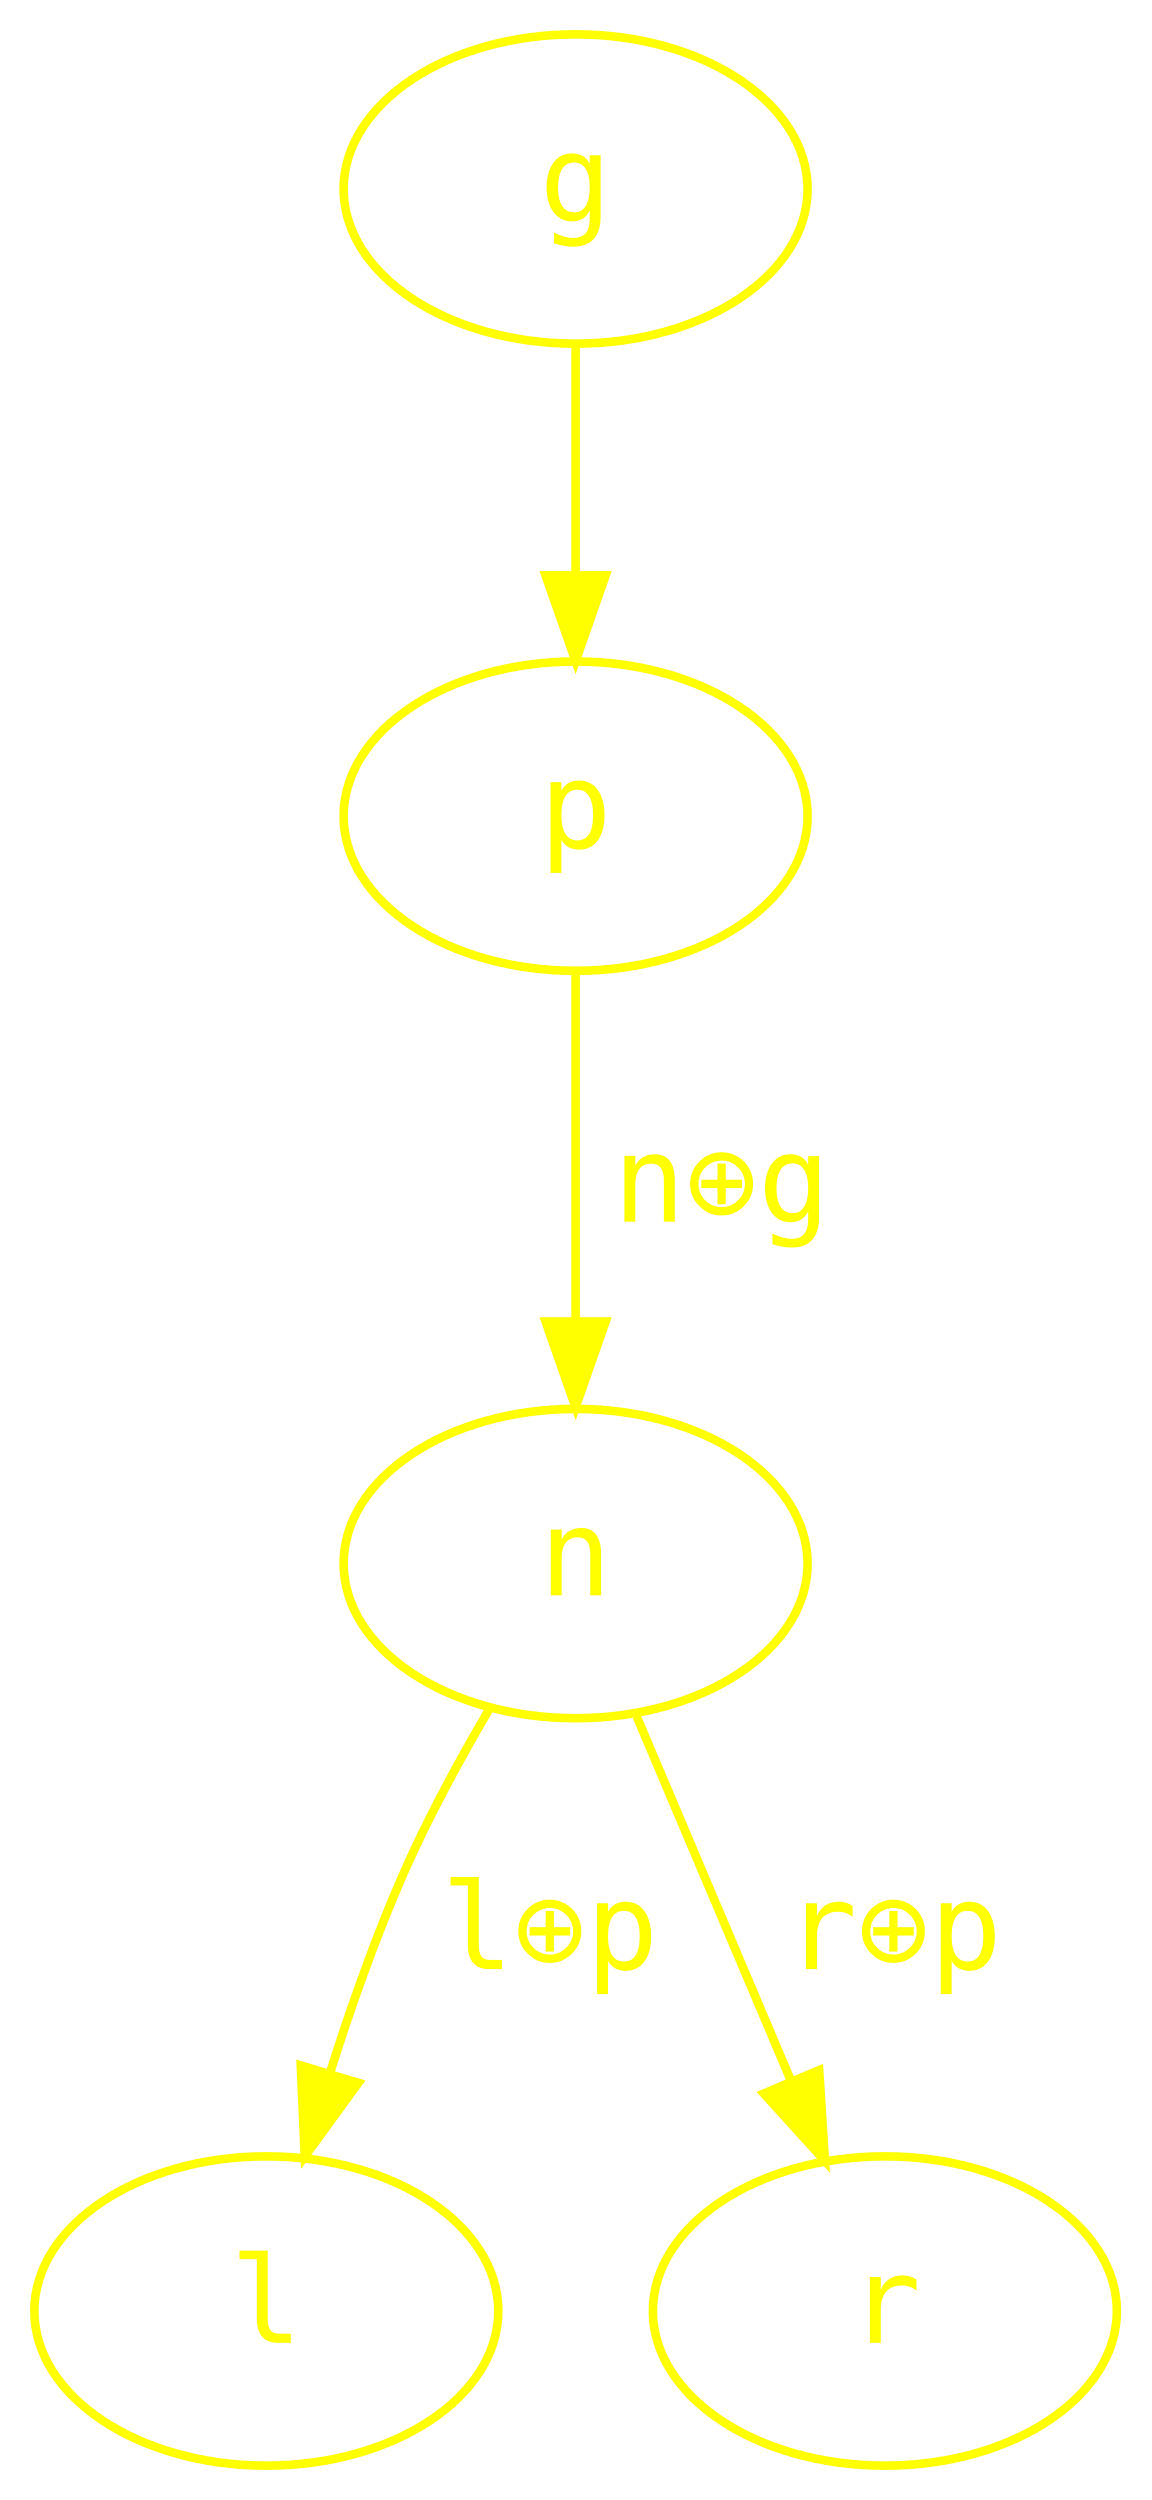
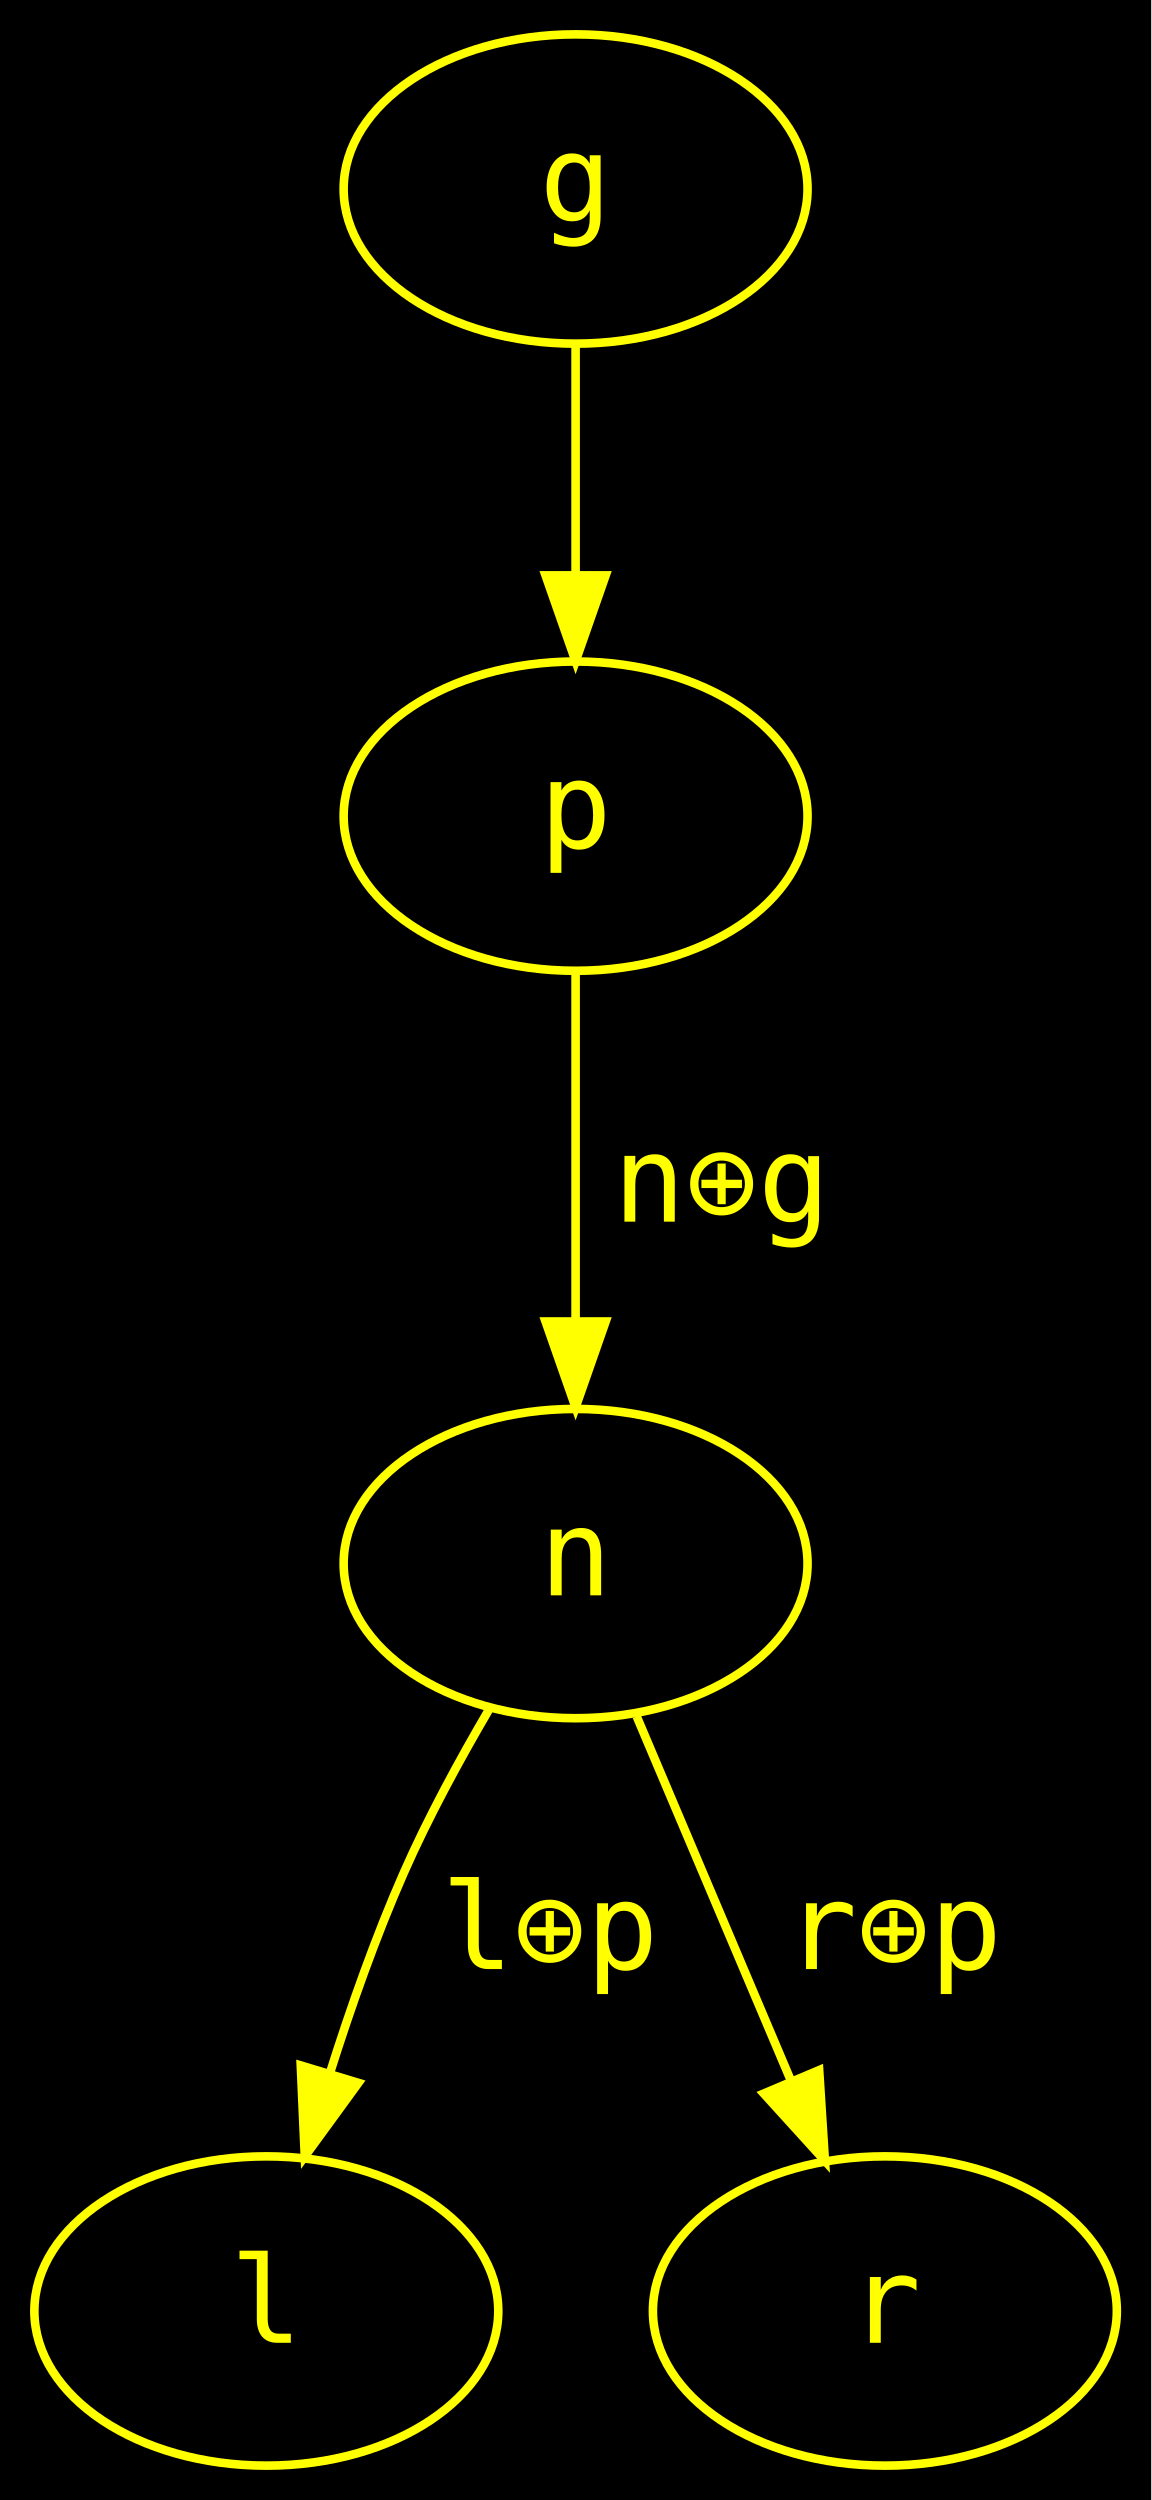
- <svg xmlns="http://www.w3.org/2000/svg" height="388" viewBox="0 0 134 291" width="134pt">
-   <g transform="translate(4 287)">
-     <ellipse cx="63" cy="-265" fill="none" rx="27" ry="18" stroke="#ff0" />
-     <text fill="#ff0" font-family="monospace" font-size="14" text-anchor="middle" x="63" y="-261.3">g</text>
-   </g>
-   <g transform="translate(4 287)">
-     <ellipse cx="63" cy="-192" fill="none" rx="27" ry="18" stroke="#ff0" />
-     <text fill="#ff0" font-family="monospace" font-size="14" text-anchor="middle" x="63" y="-188.3">p</text>
-   </g>
-   <g stroke="#ff0">
-     <path d="m67 40.19v26.74" fill="none" />
-     <path d="m70.5 66.97-3.5 10-3.5-10z" fill="#ff0" />
-   </g>
-   <g transform="translate(4 287)">
-     <ellipse cx="63" cy="-105" fill="none" rx="27" ry="18" stroke="#ff0" />
-     <text fill="#ff0" font-family="monospace" font-size="14" text-anchor="middle" x="63" y="-101.3">n</text>
-   </g>
-   <path d="m67 113.2v40.56" fill="none" stroke="#ff0" />
-   <path d="m70.5 153.82-3.5 10-3.5-10z" fill="#ff0" stroke="#ff0" />
-   <text fill="#ff0" font-family="monospace" font-size="14" text-anchor="middle" transform="translate(4 287)" x="80" y="-144.8">n⊕g</text>
-   <g transform="translate(4 287)">
-     <ellipse cx="27" cy="-18" fill="none" rx="27" ry="18" stroke="#ff0" />
-     <text fill="#ff0" font-family="monospace" font-size="14" text-anchor="middle" x="27" y="-14.3">l</text>
-   </g>
-   <path d="m56.91 199.01c-3.42 5.84-7.09 12.58-9.91 18.99-3.27 7.42-6.2 15.73-8.63 23.41" fill="none" stroke="#ff0" />
-   <path d="m41.72 242.45-6.24 8.56-.47-10.59z" fill="#ff0" stroke="#ff0" />
-   <text fill="#ff0" font-family="monospace" font-size="14" text-anchor="middle" transform="translate(4 287)" x="60" y="-57.8">l⊕p</text>
-   <g transform="translate(4 287)">
-     <ellipse cx="99" cy="-18" fill="none" rx="27" ry="18" stroke="#ff0" />
-     <text fill="#ff0" font-family="monospace" font-size="14" text-anchor="middle" x="99" y="-14.3">r</text>
-   </g>
-   <path d="m74.11 199.79c5.11 12.07 12.1 28.57 17.92 42.32" fill="none" stroke="#ff0" />
-   <g fill="#ff0">
-     <path d="m95.35 240.96.67 10.57-7.12-7.84z" stroke="#ff0" />
-     <text font-family="monospace" font-size="14" text-anchor="middle" transform="translate(4 287)" x="100" y="-57.8">r⊕p</text>
+ <svg xmlns="http://www.w3.org/2000/svg" width="134pt" height="388" viewBox="0 0 134 291">
+   <g class="graph">
+     <path stroke="transparent" d="M0 291V0h134v291H0z" />
+     <g class="node" transform="translate(4 287)">
+       <ellipse fill="none" stroke="#ff0" cx="63" cy="-265" rx="27" ry="18" />
+       <text text-anchor="middle" x="63" y="-261.3" font-family="monospace" font-size="14" fill="#ff0">g</text>
+     </g>
+     <g class="node" transform="translate(4 287)">
+       <ellipse fill="none" stroke="#ff0" cx="63" cy="-192" rx="27" ry="18" />
+       <text text-anchor="middle" x="63" y="-188.3" font-family="monospace" font-size="14" fill="#ff0">p</text>
+     </g>
+     <g class="edge" stroke="#ff0">
+       <path fill="none" d="M67 40.19v26.74" />
+       <path fill="#ff0" d="m70.5 66.97-3.5 10-3.5-10h7z" />
+     </g>
+     <g class="node" transform="translate(4 287)">
+       <ellipse fill="none" stroke="#ff0" cx="63" cy="-105" rx="27" ry="18" />
+       <text text-anchor="middle" x="63" y="-101.3" font-family="monospace" font-size="14" fill="#ff0">n</text>
+     </g>
+     <g class="edge">
+       <path fill="none" stroke="#ff0" d="M67 113.2v40.56" />
+       <path fill="#ff0" stroke="#ff0" d="m70.5 153.82-3.5 10-3.5-10h7z" />
+       <text text-anchor="middle" x="80" y="-144.8" font-family="monospace" font-size="14" fill="#ff0" transform="translate(4 287)">n⊕g</text>
+     </g>
+     <g class="node" transform="translate(4 287)">
+       <ellipse fill="none" stroke="#ff0" cx="27" cy="-18" rx="27" ry="18" />
+       <text text-anchor="middle" x="27" y="-14.3" font-family="monospace" font-size="14" fill="#ff0">l</text>
+     </g>
+     <g class="edge">
+       <path fill="none" stroke="#ff0" d="M56.91 199.01c-3.42 5.84-7.09 12.58-9.91 18.99-3.27 7.42-6.2 15.73-8.63 23.41" />
+       <path fill="#ff0" stroke="#ff0" d="m41.72 242.45-6.24 8.56-.47-10.59 6.71 2.03z" />
+       <text text-anchor="middle" x="60" y="-57.8" font-family="monospace" font-size="14" fill="#ff0" transform="translate(4 287)">l⊕p</text>
+     </g>
+     <g class="node" transform="translate(4 287)">
+       <ellipse fill="none" stroke="#ff0" cx="99" cy="-18" rx="27" ry="18" />
+       <text text-anchor="middle" x="99" y="-14.3" font-family="monospace" font-size="14" fill="#ff0">r</text>
+     </g>
+     <g class="edge">
+       <path fill="none" stroke="#ff0" d="M74.11 199.79c5.11 12.07 12.1 28.57 17.92 42.32" />
+       <path fill="#ff0" stroke="#ff0" d="m95.35 240.96.67 10.57-7.12-7.84 6.45-2.73z" />
+       <text text-anchor="middle" x="100" y="-57.8" font-family="monospace" font-size="14" fill="#ff0" transform="translate(4 287)">r⊕p</text>
+     </g>
  </g>
</svg>
